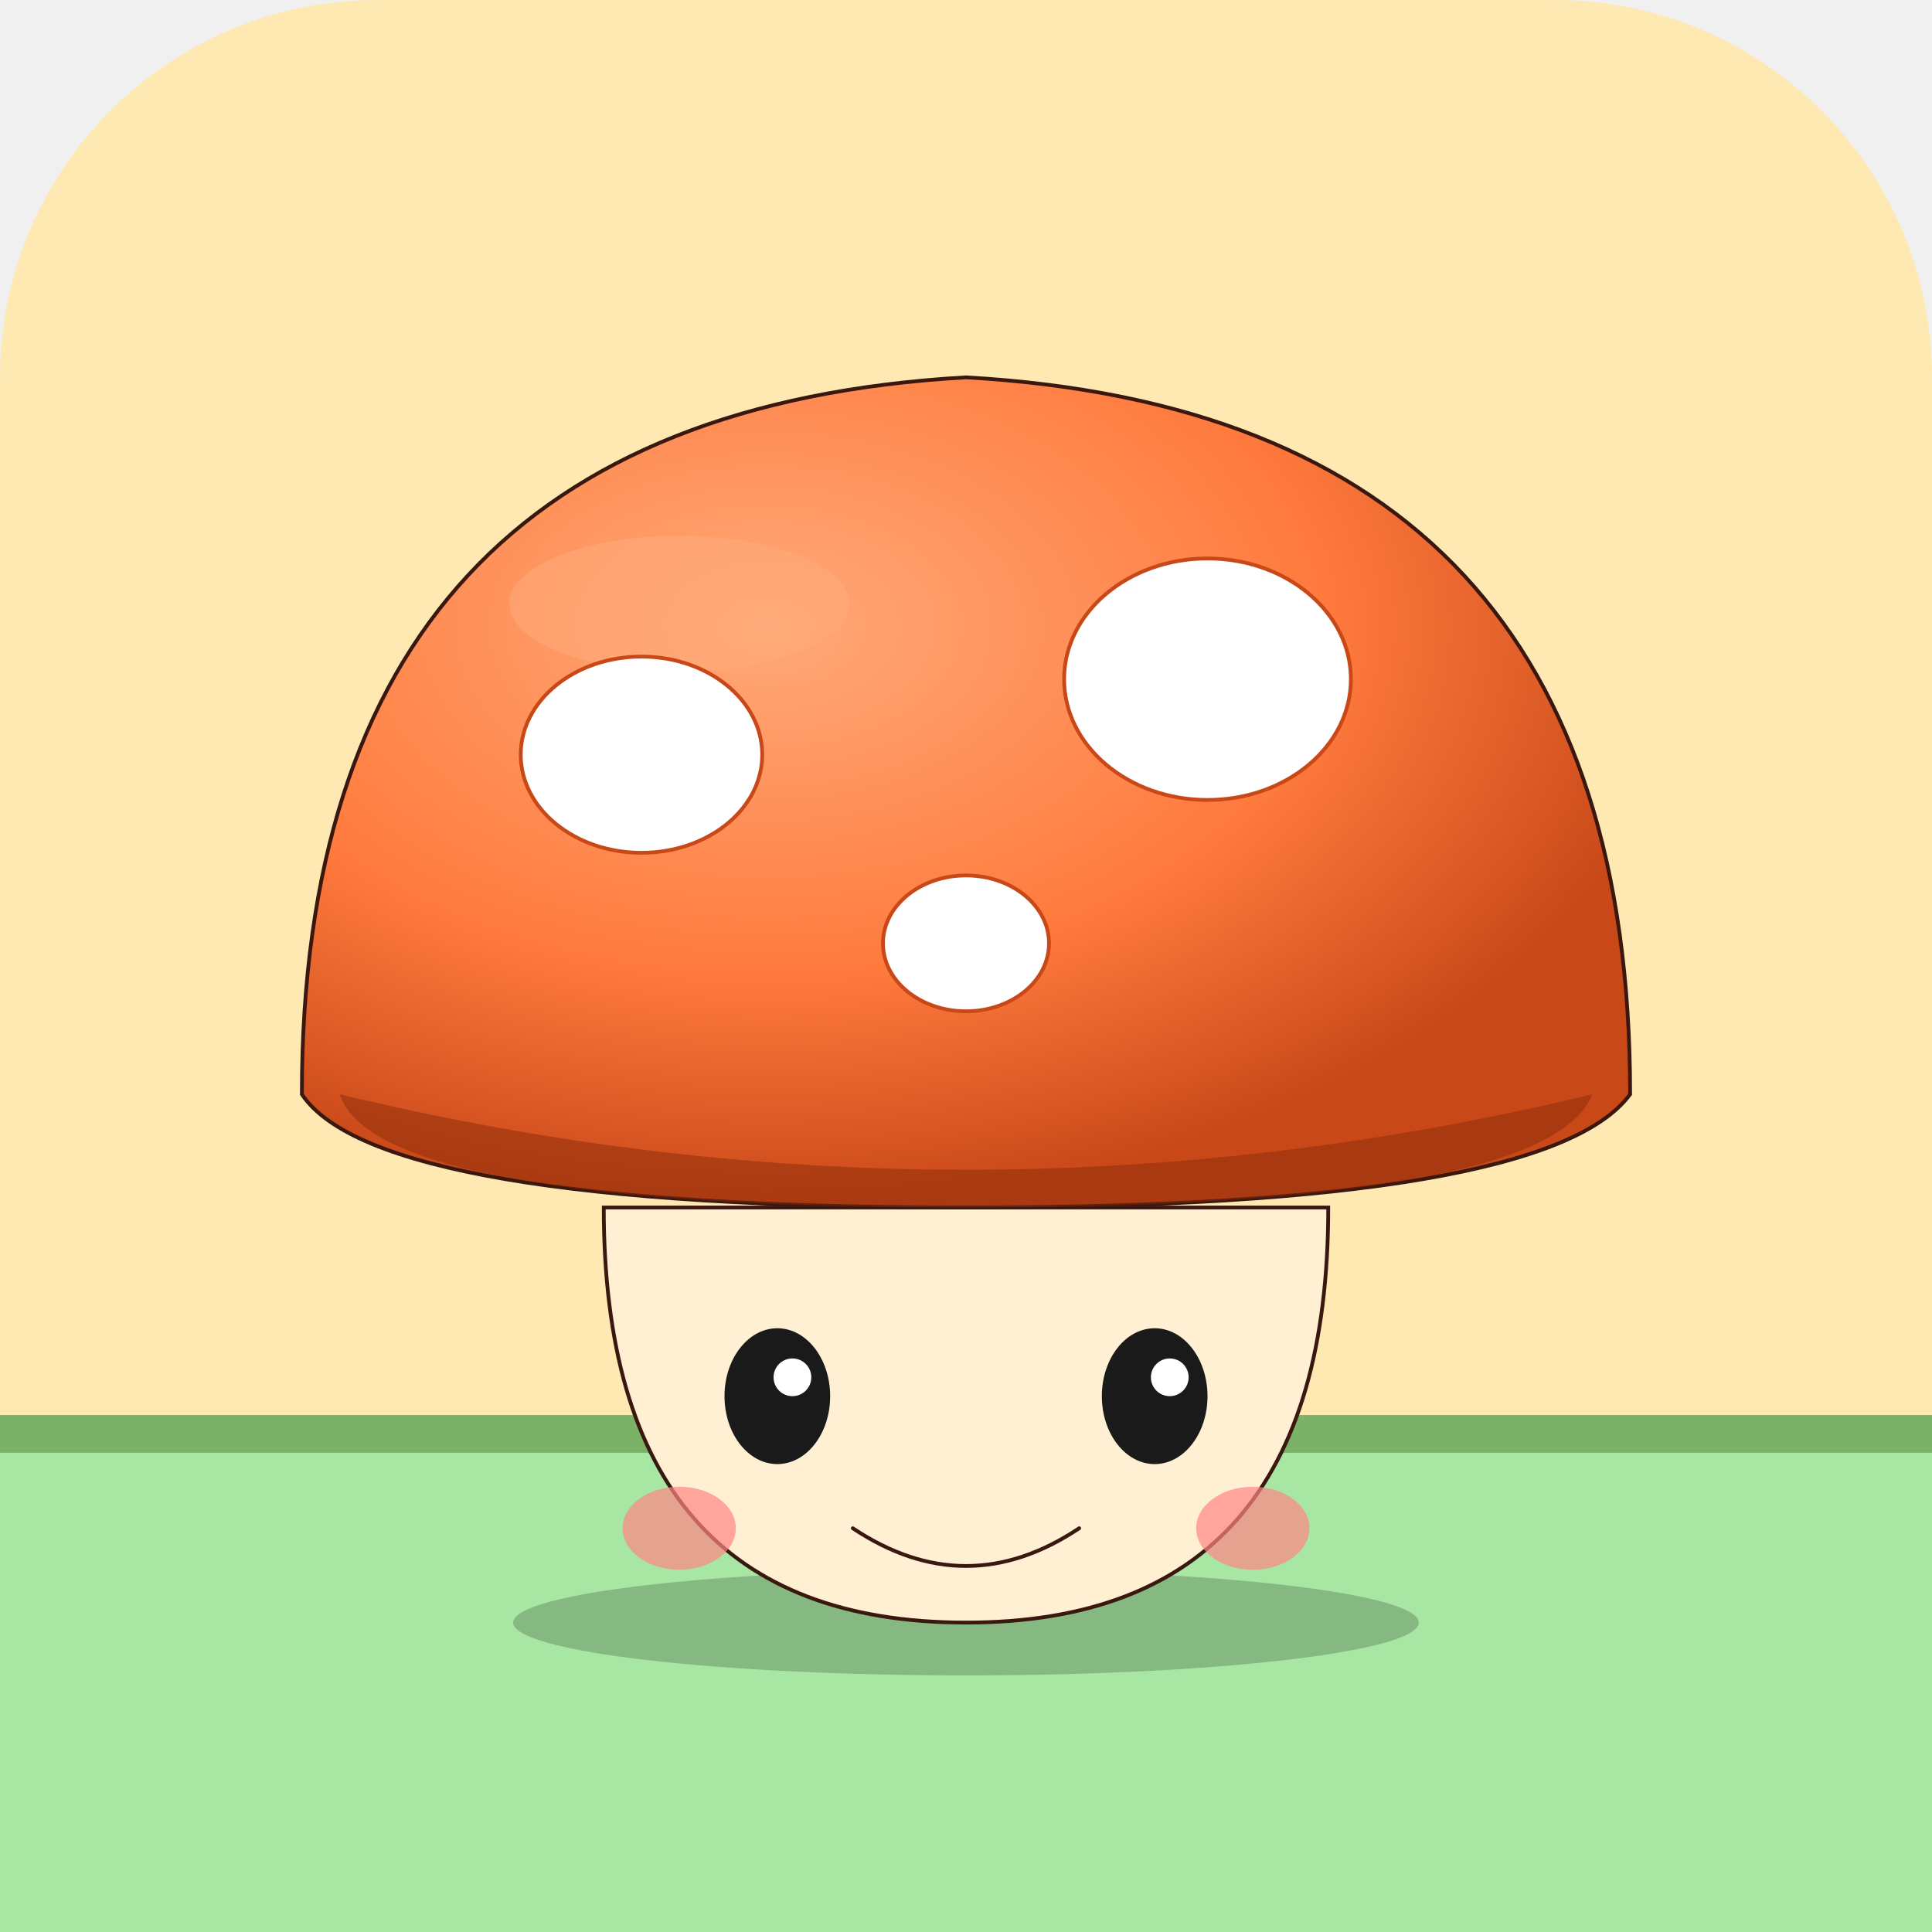
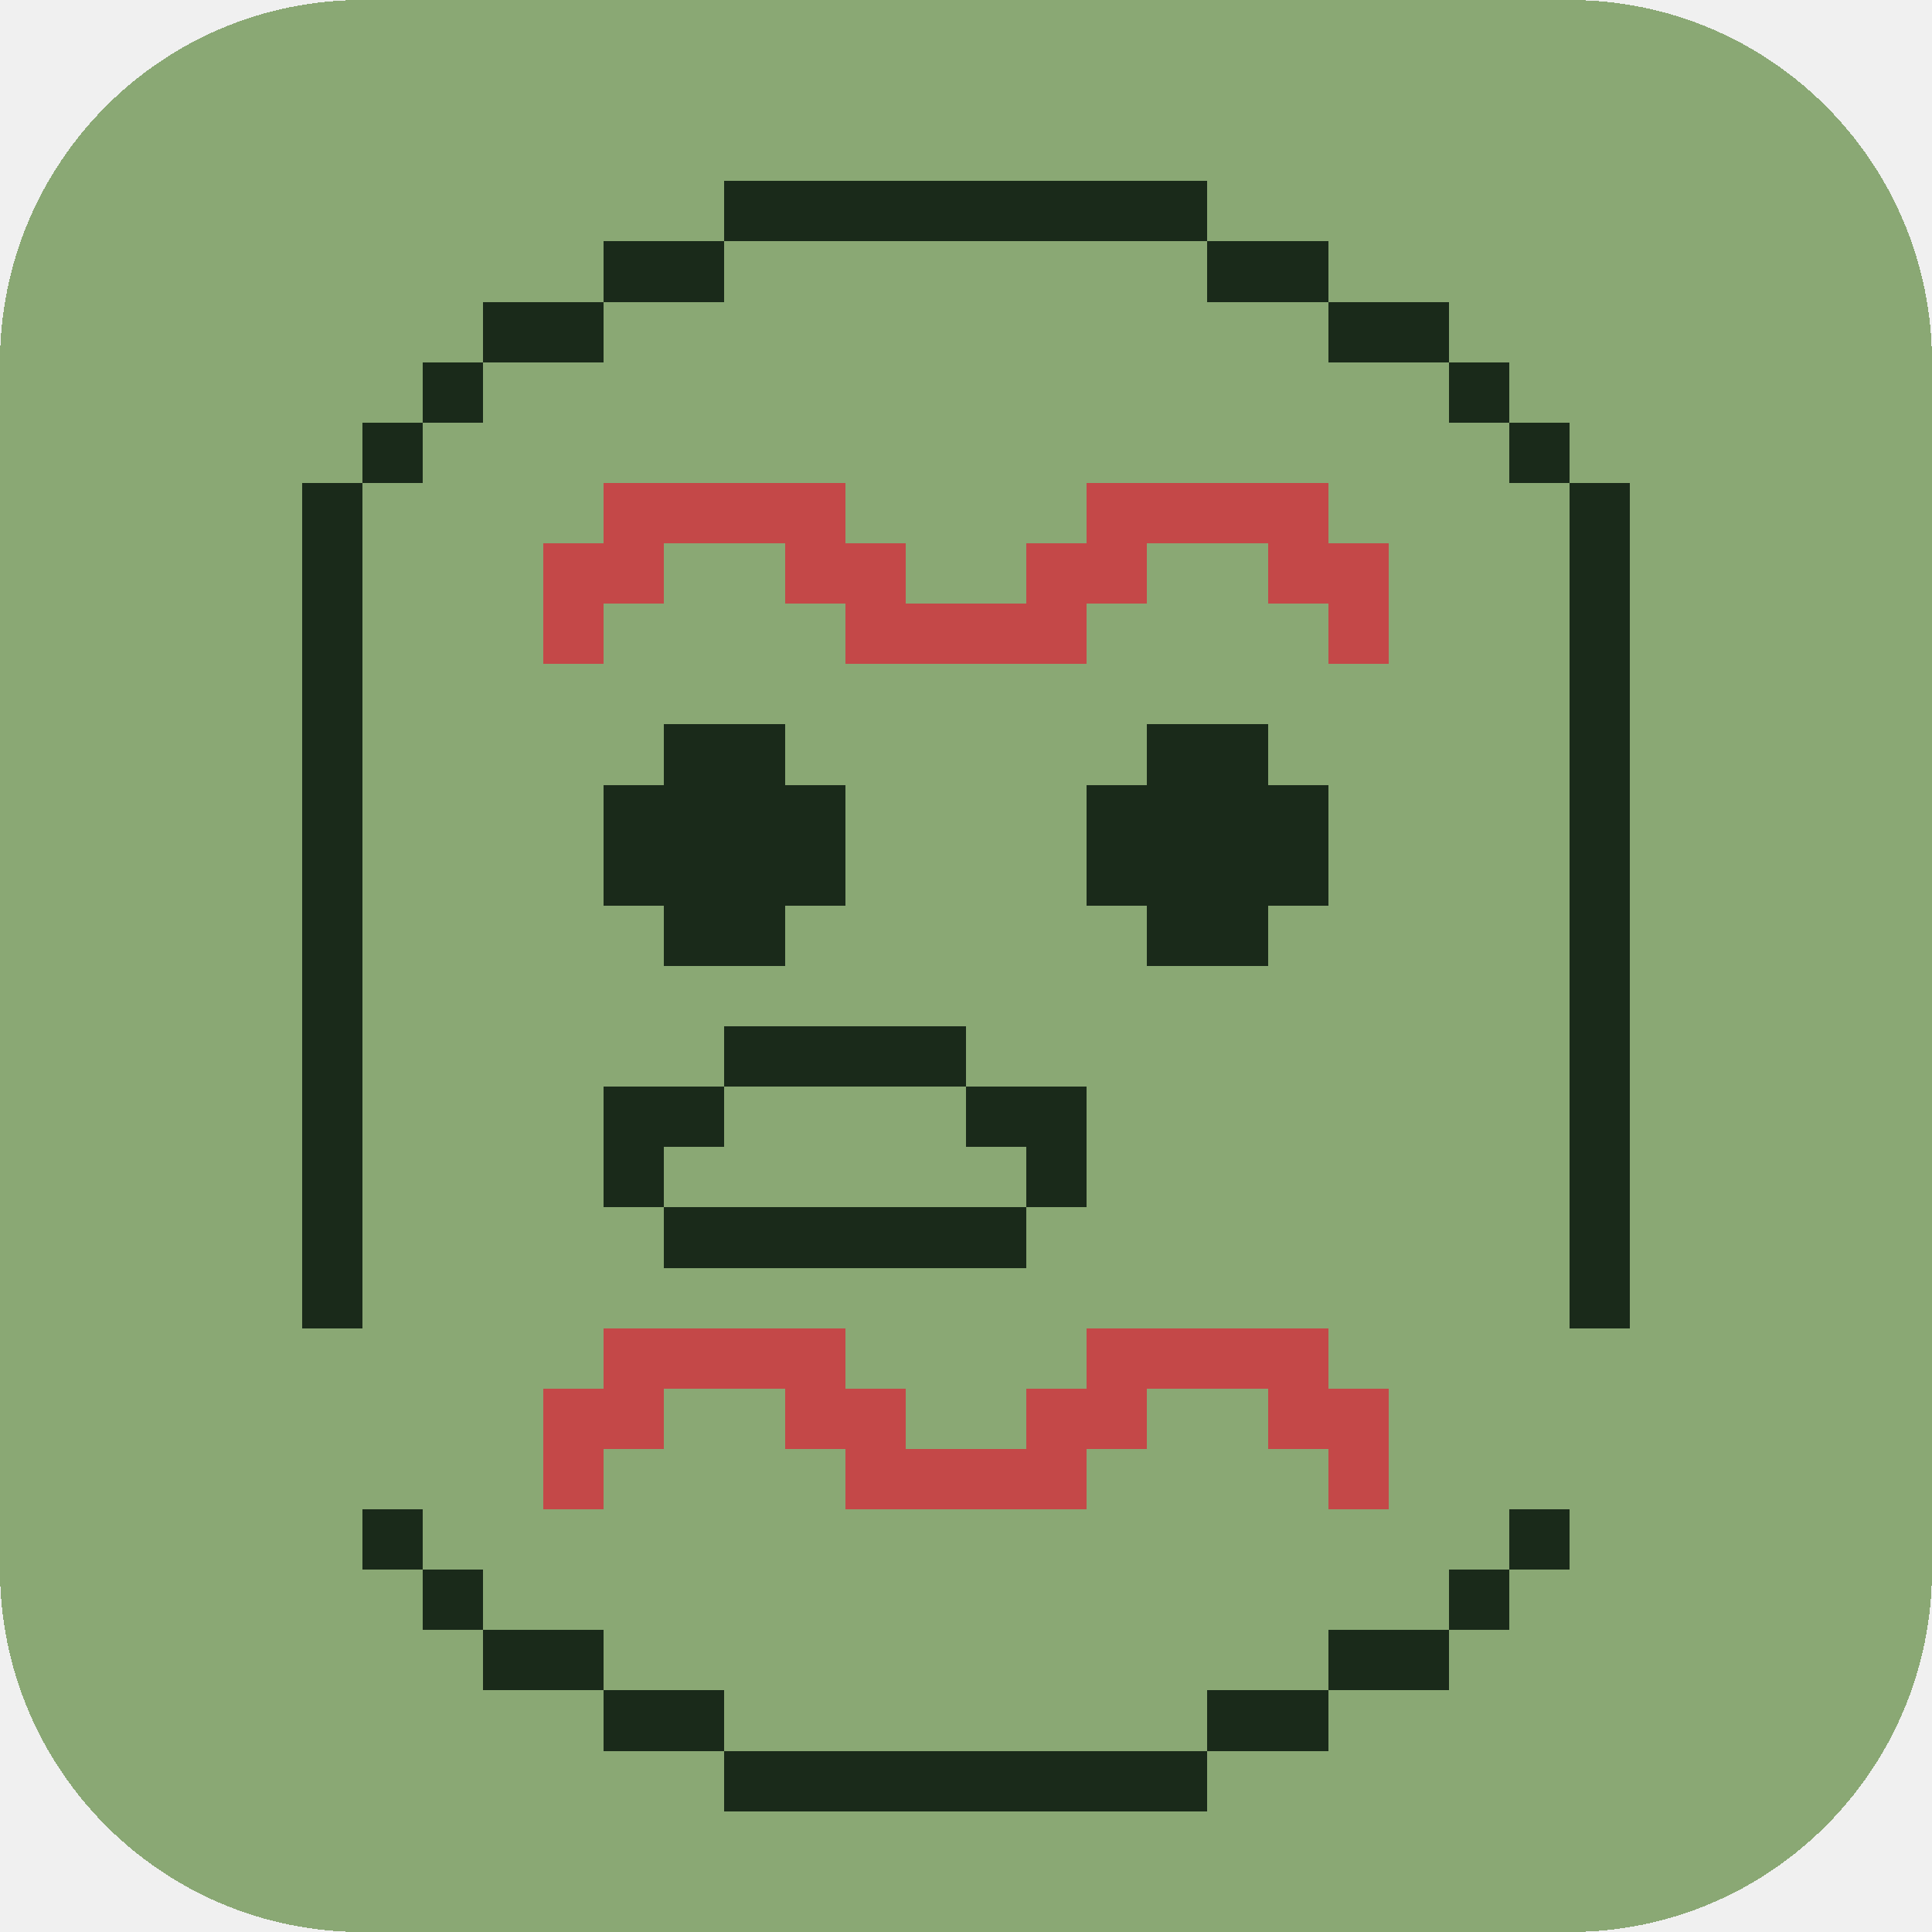
- <svg xmlns="http://www.w3.org/2000/svg" viewBox="0 0 512 512">
-   <rect width="512" height="512" rx="100" fill="#ffe9b3" />
-   <rect y="380" width="512" height="132" fill="#a8e6a3" />
-   <rect y="375" width="512" height="10" fill="#7ab368" />
-   <ellipse cx="256" cy="430" rx="120" ry="14" fill="rgba(0,0,0,0.2)" />
-   <path d="M 160 320 Q 160 430 256 430 Q 352 430 352 320 Z" fill="#fff0d4" stroke="#3a1810" strokeWidth="10" />
-   <defs>
-     <radialGradient id="capGrad" cx="35%" cy="30%" r="70%">
-       <stop offset="0%" stop-color="#ffaa7a" />
-       <stop offset="60%" stop-color="#ff7a3d" />
-       <stop offset="100%" stop-color="#c84818" />
-     </radialGradient>
-   </defs>
-   <path d="M 80 290 Q 80 110 256 100 Q 432 110 432 290 Q 410 320 256 320 Q 100 320 80 290 Z" fill="url(#capGrad)" stroke="#3a1810" strokeWidth="10" />
-   <path d="M 90 290 Q 256 330 422 290 Q 410 320 256 320 Q 100 320 90 290 Z" fill="#8a2a08" opacity="0.5" />
-   <ellipse cx="180" cy="160" rx="45" ry="18" fill="#ffaa7a" opacity="0.6" />
-   <ellipse cx="170" cy="200" rx="32" ry="26" fill="#ffffff" stroke="#c84818" strokeWidth="4" />
-   <ellipse cx="320" cy="180" rx="38" ry="32" fill="#ffffff" stroke="#c84818" strokeWidth="4" />
-   <ellipse cx="256" cy="250" rx="22" ry="18" fill="#ffffff" stroke="#c84818" strokeWidth="4" />
-   <ellipse cx="206" cy="370" rx="14" ry="18" fill="#1a1a1a" />
-   <ellipse cx="306" cy="370" rx="14" ry="18" fill="#1a1a1a" />
-   <circle cx="210" cy="365" r="5" fill="white" />
-   <circle cx="310" cy="365" r="5" fill="white" />
-   <path d="M 226 405 Q 256 425 286 405" stroke="#3a1810" strokeWidth="9" fill="none" stroke-linecap="round" />
-   <ellipse cx="180" cy="405" rx="15" ry="11" fill="#ff8585" opacity="0.7" />
-   <ellipse cx="332" cy="405" rx="15" ry="11" fill="#ff8585" opacity="0.7" />
+ <svg xmlns="http://www.w3.org/2000/svg" viewBox="0 0 32 32" shape-rendering="crispEdges">
+   <rect width="32" height="32" rx="6" ry="6" fill="#8aa874" />
+   <rect x="12" y="3" width="8" height="1" fill="#1a2a1a" />
+   <rect x="10" y="4" width="2" height="1" fill="#1a2a1a" />
+   <rect x="20" y="4" width="2" height="1" fill="#1a2a1a" />
+   <rect x="8" y="5" width="2" height="1" fill="#1a2a1a" />
+   <rect x="22" y="5" width="2" height="1" fill="#1a2a1a" />
+   <rect x="7" y="6" width="1" height="1" fill="#1a2a1a" />
+   <rect x="24" y="6" width="1" height="1" fill="#1a2a1a" />
+   <rect x="6" y="7" width="1" height="1" fill="#1a2a1a" />
+   <rect x="25" y="7" width="1" height="1" fill="#1a2a1a" />
+   <rect x="5" y="8" width="1" height="14" fill="#1a2a1a" />
+   <rect x="26" y="8" width="1" height="14" fill="#1a2a1a" />
+   <rect x="10" y="8" width="4" height="1" fill="#c44848" />
+   <rect x="18" y="8" width="4" height="1" fill="#c44848" />
+   <rect x="9" y="9" width="2" height="1" fill="#c44848" />
+   <rect x="13" y="9" width="2" height="1" fill="#c44848" />
+   <rect x="17" y="9" width="2" height="1" fill="#c44848" />
+   <rect x="21" y="9" width="2" height="1" fill="#c44848" />
+   <rect x="9" y="10" width="1" height="1" fill="#c44848" />
+   <rect x="14" y="10" width="4" height="1" fill="#c44848" />
+   <rect x="22" y="10" width="1" height="1" fill="#c44848" />
+   <rect x="11" y="12" width="2" height="1" fill="#1a2a1a" />
+   <rect x="19" y="12" width="2" height="1" fill="#1a2a1a" />
+   <rect x="10" y="13" width="4" height="2" fill="#1a2a1a" />
+   <rect x="18" y="13" width="4" height="2" fill="#1a2a1a" />
+   <rect x="11" y="15" width="2" height="1" fill="#1a2a1a" />
+   <rect x="19" y="15" width="2" height="1" fill="#1a2a1a" />
+   <rect x="12" y="17" width="4" height="1" fill="#1a2a1a" />
+   <rect x="10" y="18" width="2" height="1" fill="#1a2a1a" />
+   <rect x="16" y="18" width="2" height="1" fill="#1a2a1a" />
+   <rect x="10" y="19" width="1" height="1" fill="#1a2a1a" />
+   <rect x="17" y="19" width="1" height="1" fill="#1a2a1a" />
+   <rect x="11" y="20" width="6" height="1" fill="#1a2a1a" />
+   <rect x="10" y="22" width="4" height="1" fill="#c44848" />
+   <rect x="18" y="22" width="4" height="1" fill="#c44848" />
+   <rect x="9" y="23" width="2" height="1" fill="#c44848" />
+   <rect x="13" y="23" width="2" height="1" fill="#c44848" />
+   <rect x="17" y="23" width="2" height="1" fill="#c44848" />
+   <rect x="21" y="23" width="2" height="1" fill="#c44848" />
+   <rect x="9" y="24" width="1" height="1" fill="#c44848" />
+   <rect x="14" y="24" width="4" height="1" fill="#c44848" />
+   <rect x="22" y="24" width="1" height="1" fill="#c44848" />
+   <rect x="6" y="25" width="1" height="1" fill="#1a2a1a" />
+   <rect x="25" y="25" width="1" height="1" fill="#1a2a1a" />
+   <rect x="7" y="26" width="1" height="1" fill="#1a2a1a" />
+   <rect x="24" y="26" width="1" height="1" fill="#1a2a1a" />
+   <rect x="8" y="27" width="2" height="1" fill="#1a2a1a" />
+   <rect x="22" y="27" width="2" height="1" fill="#1a2a1a" />
+   <rect x="10" y="28" width="2" height="1" fill="#1a2a1a" />
+   <rect x="20" y="28" width="2" height="1" fill="#1a2a1a" />
+   <rect x="12" y="29" width="8" height="1" fill="#1a2a1a" />
</svg>
